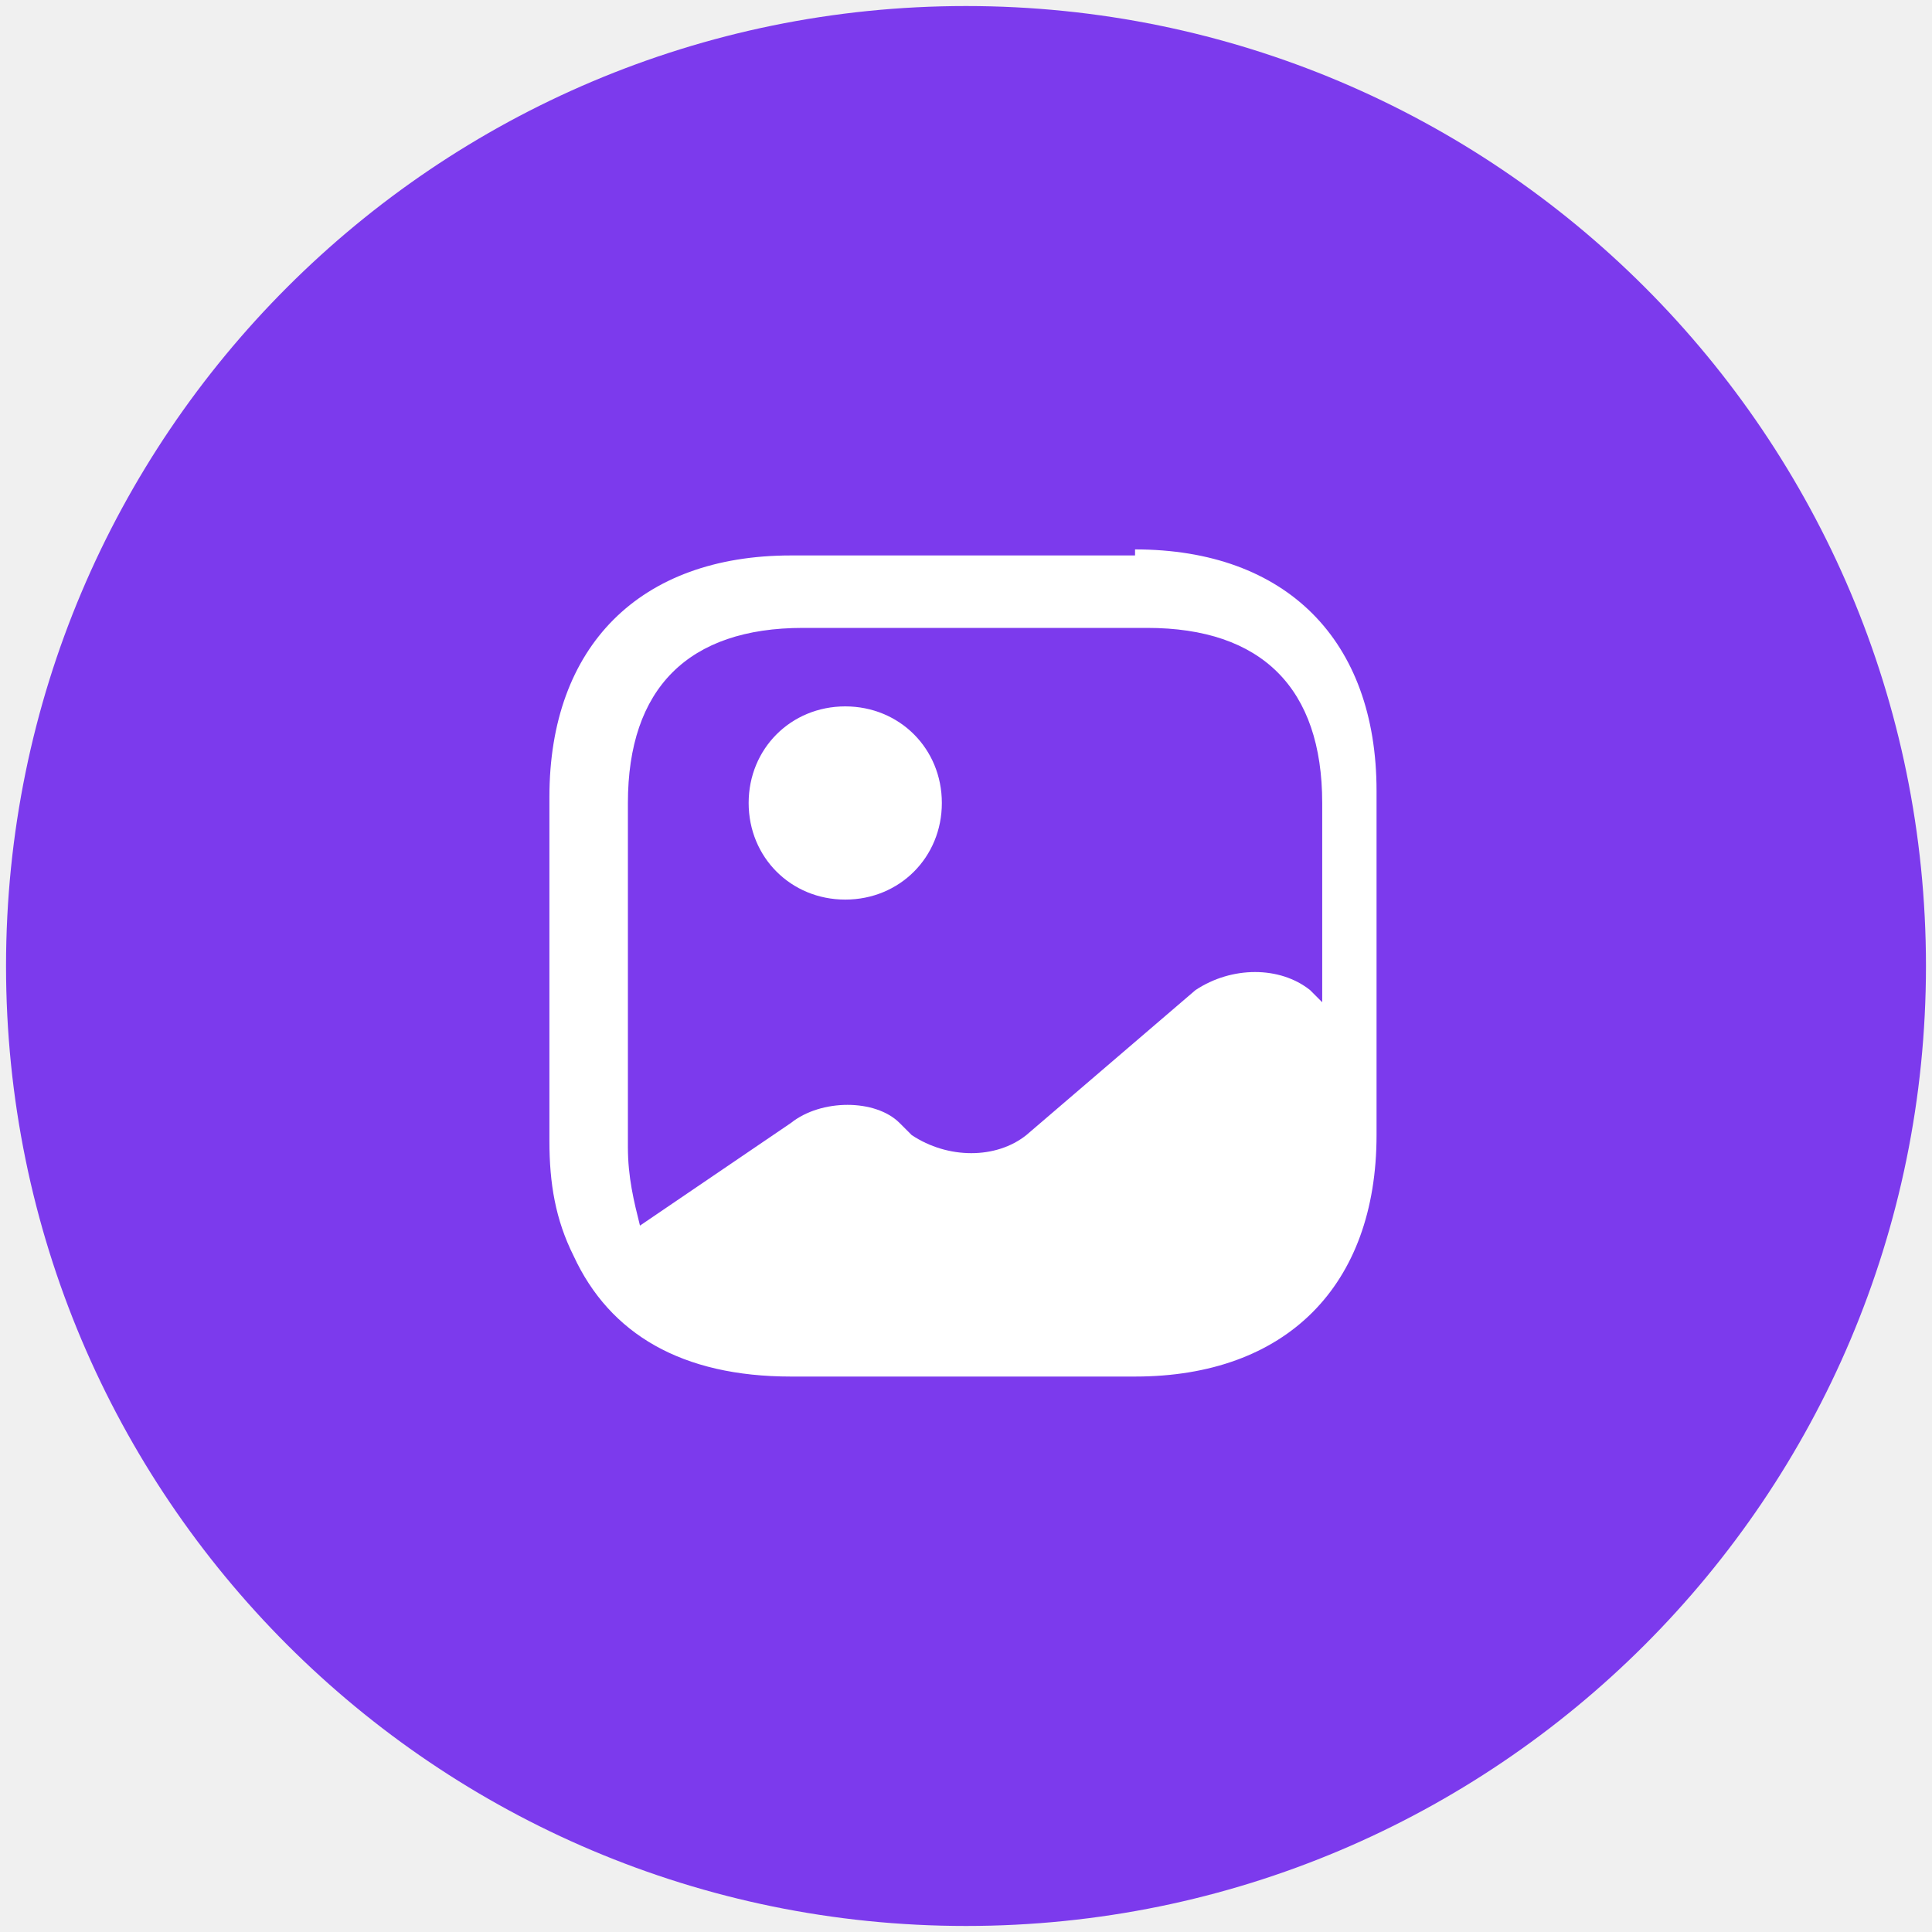
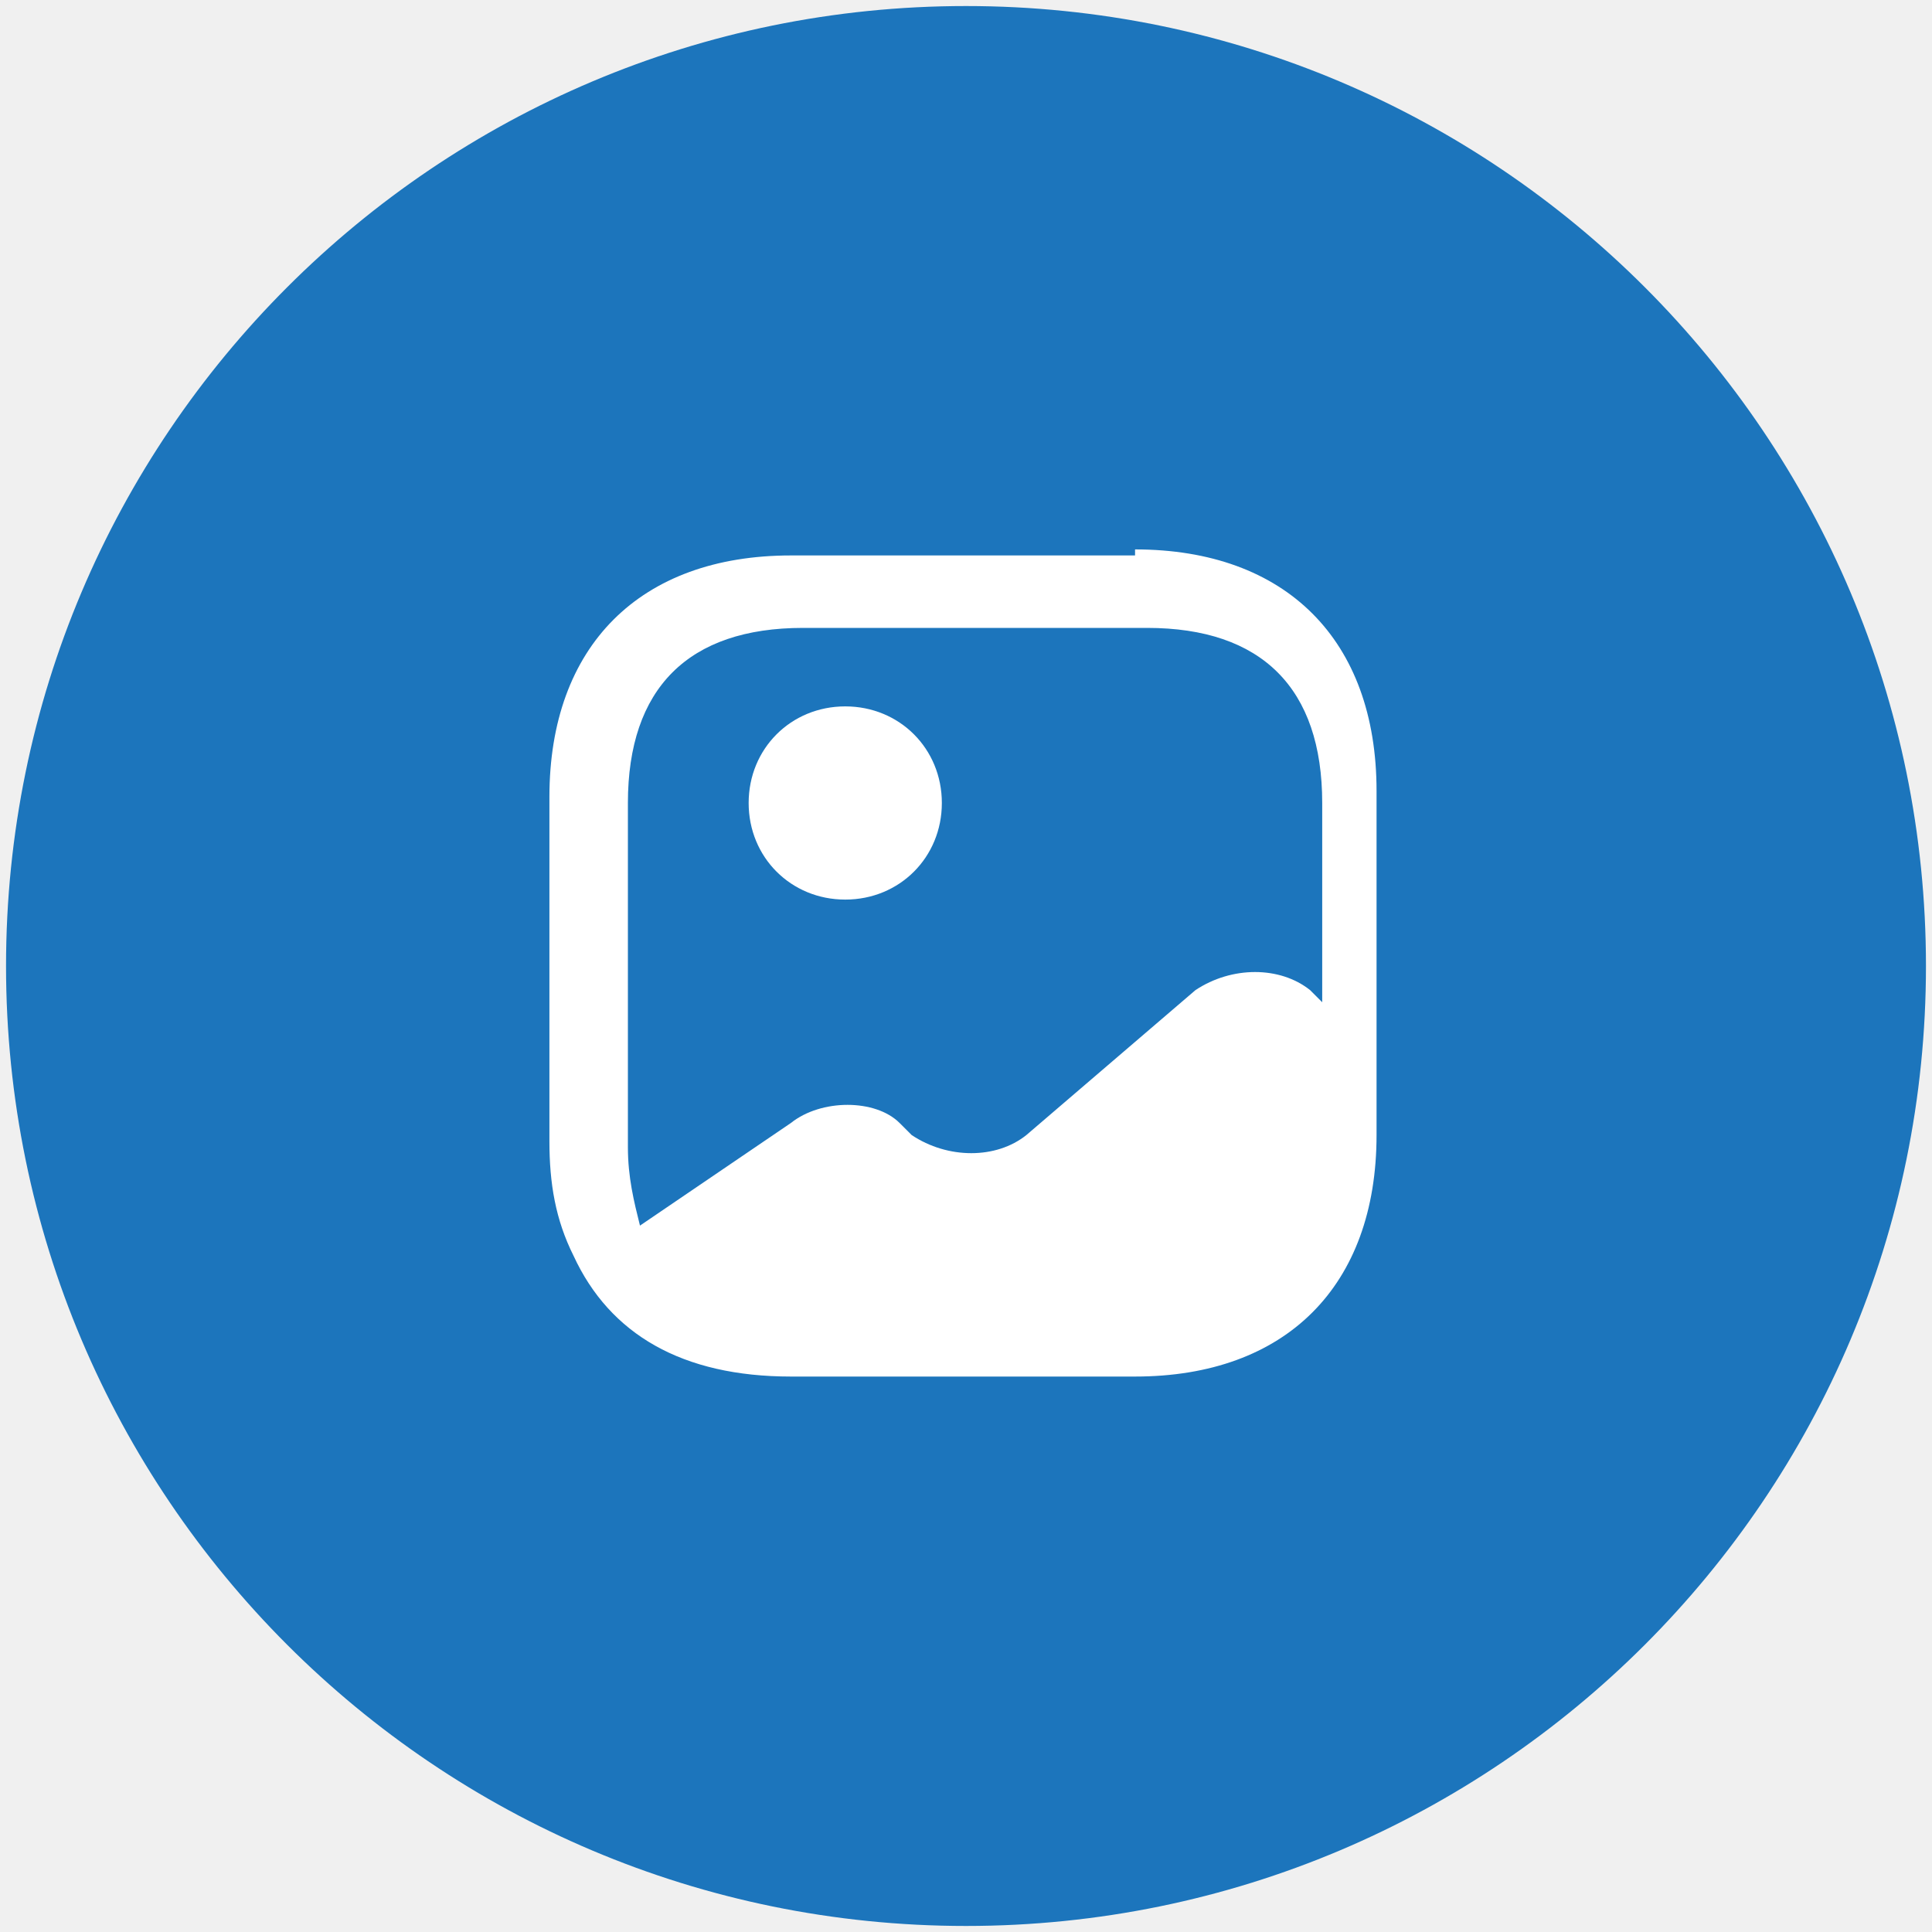
<svg xmlns="http://www.w3.org/2000/svg" version="1.1" viewBox="0 0 32 32">
  <defs>
    <style>
      .cls-1 {
        fill: #fff;
      }

      .cls-2 {
-         fill: #7c3aed;
+         fill: #1c75bc;
      }
    </style>
  </defs>
  <g>
    <g id="Layer_1">
      <g id="Layer_1-2" data-name="Layer_1">
        <circle class="cls-2" cx="16" cy="16" r="15.9" />
        <g>
          <path class="cls-1" d="M9.7,20.8h0c-.1-.4-.3-.8-.4-1.3,0,.5.1,1,.4,1.3Z" />
          <path class="cls-1" d="M14,14.9c.9,0,1.6-.7,1.6-1.6s-.7-1.6-1.6-1.6-1.6.7-1.6,1.6.7,1.6,1.6,1.6Z" />
          <path class="cls-1" d="M18.8,9.2h-5.7c-2.5,0-4,1.5-4,4v5.7c0,.7.1,1.3.4,1.9.6,1.3,1.8,2,3.6,2h5.7c2.5,0,4-1.5,4-4v-5.7c0-2.5-1.5-4-4-4h0ZM21.7,16.4c-.5-.4-1.3-.4-1.9,0l-2.8,2.4c-.5.4-1.3.4-1.9,0l-.2-.2c-.4-.4-1.3-.4-1.8,0l-2.5,1.7c-.1-.4-.2-.8-.2-1.3v-5.7c0-1.9,1-2.9,2.9-2.9h5.7c1.9,0,2.9,1,2.9,2.9v3.3h0,0Z" />
        </g>
      </g>
    </g>
  </g>
</svg>
